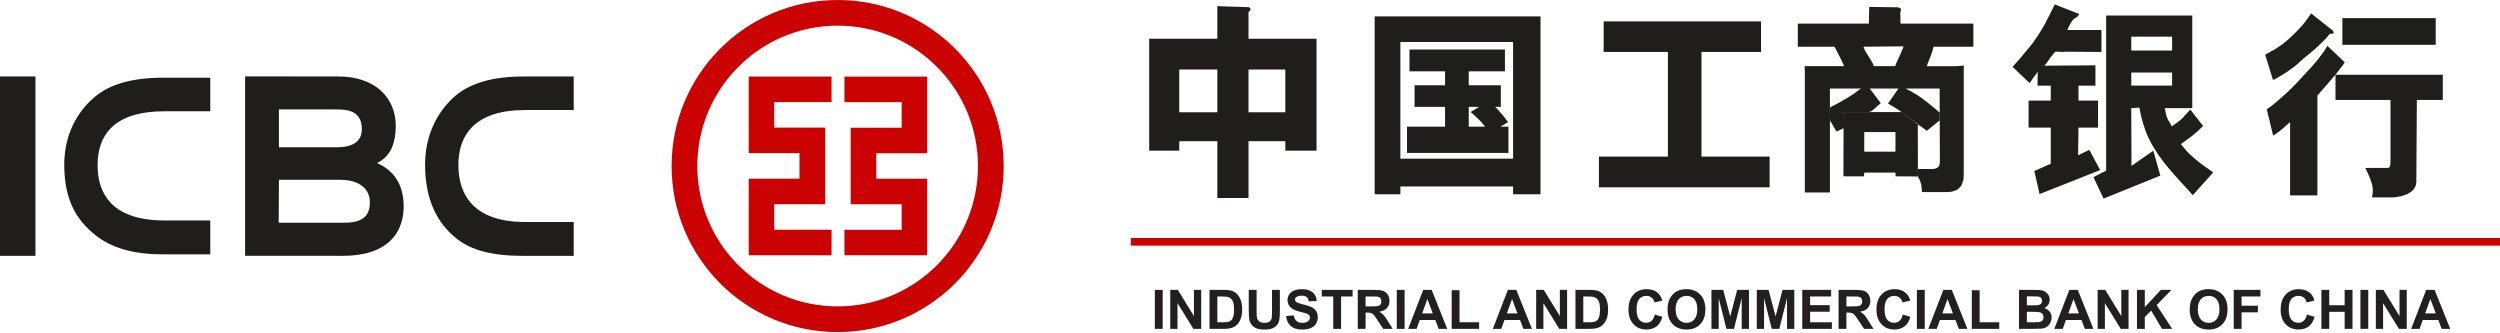
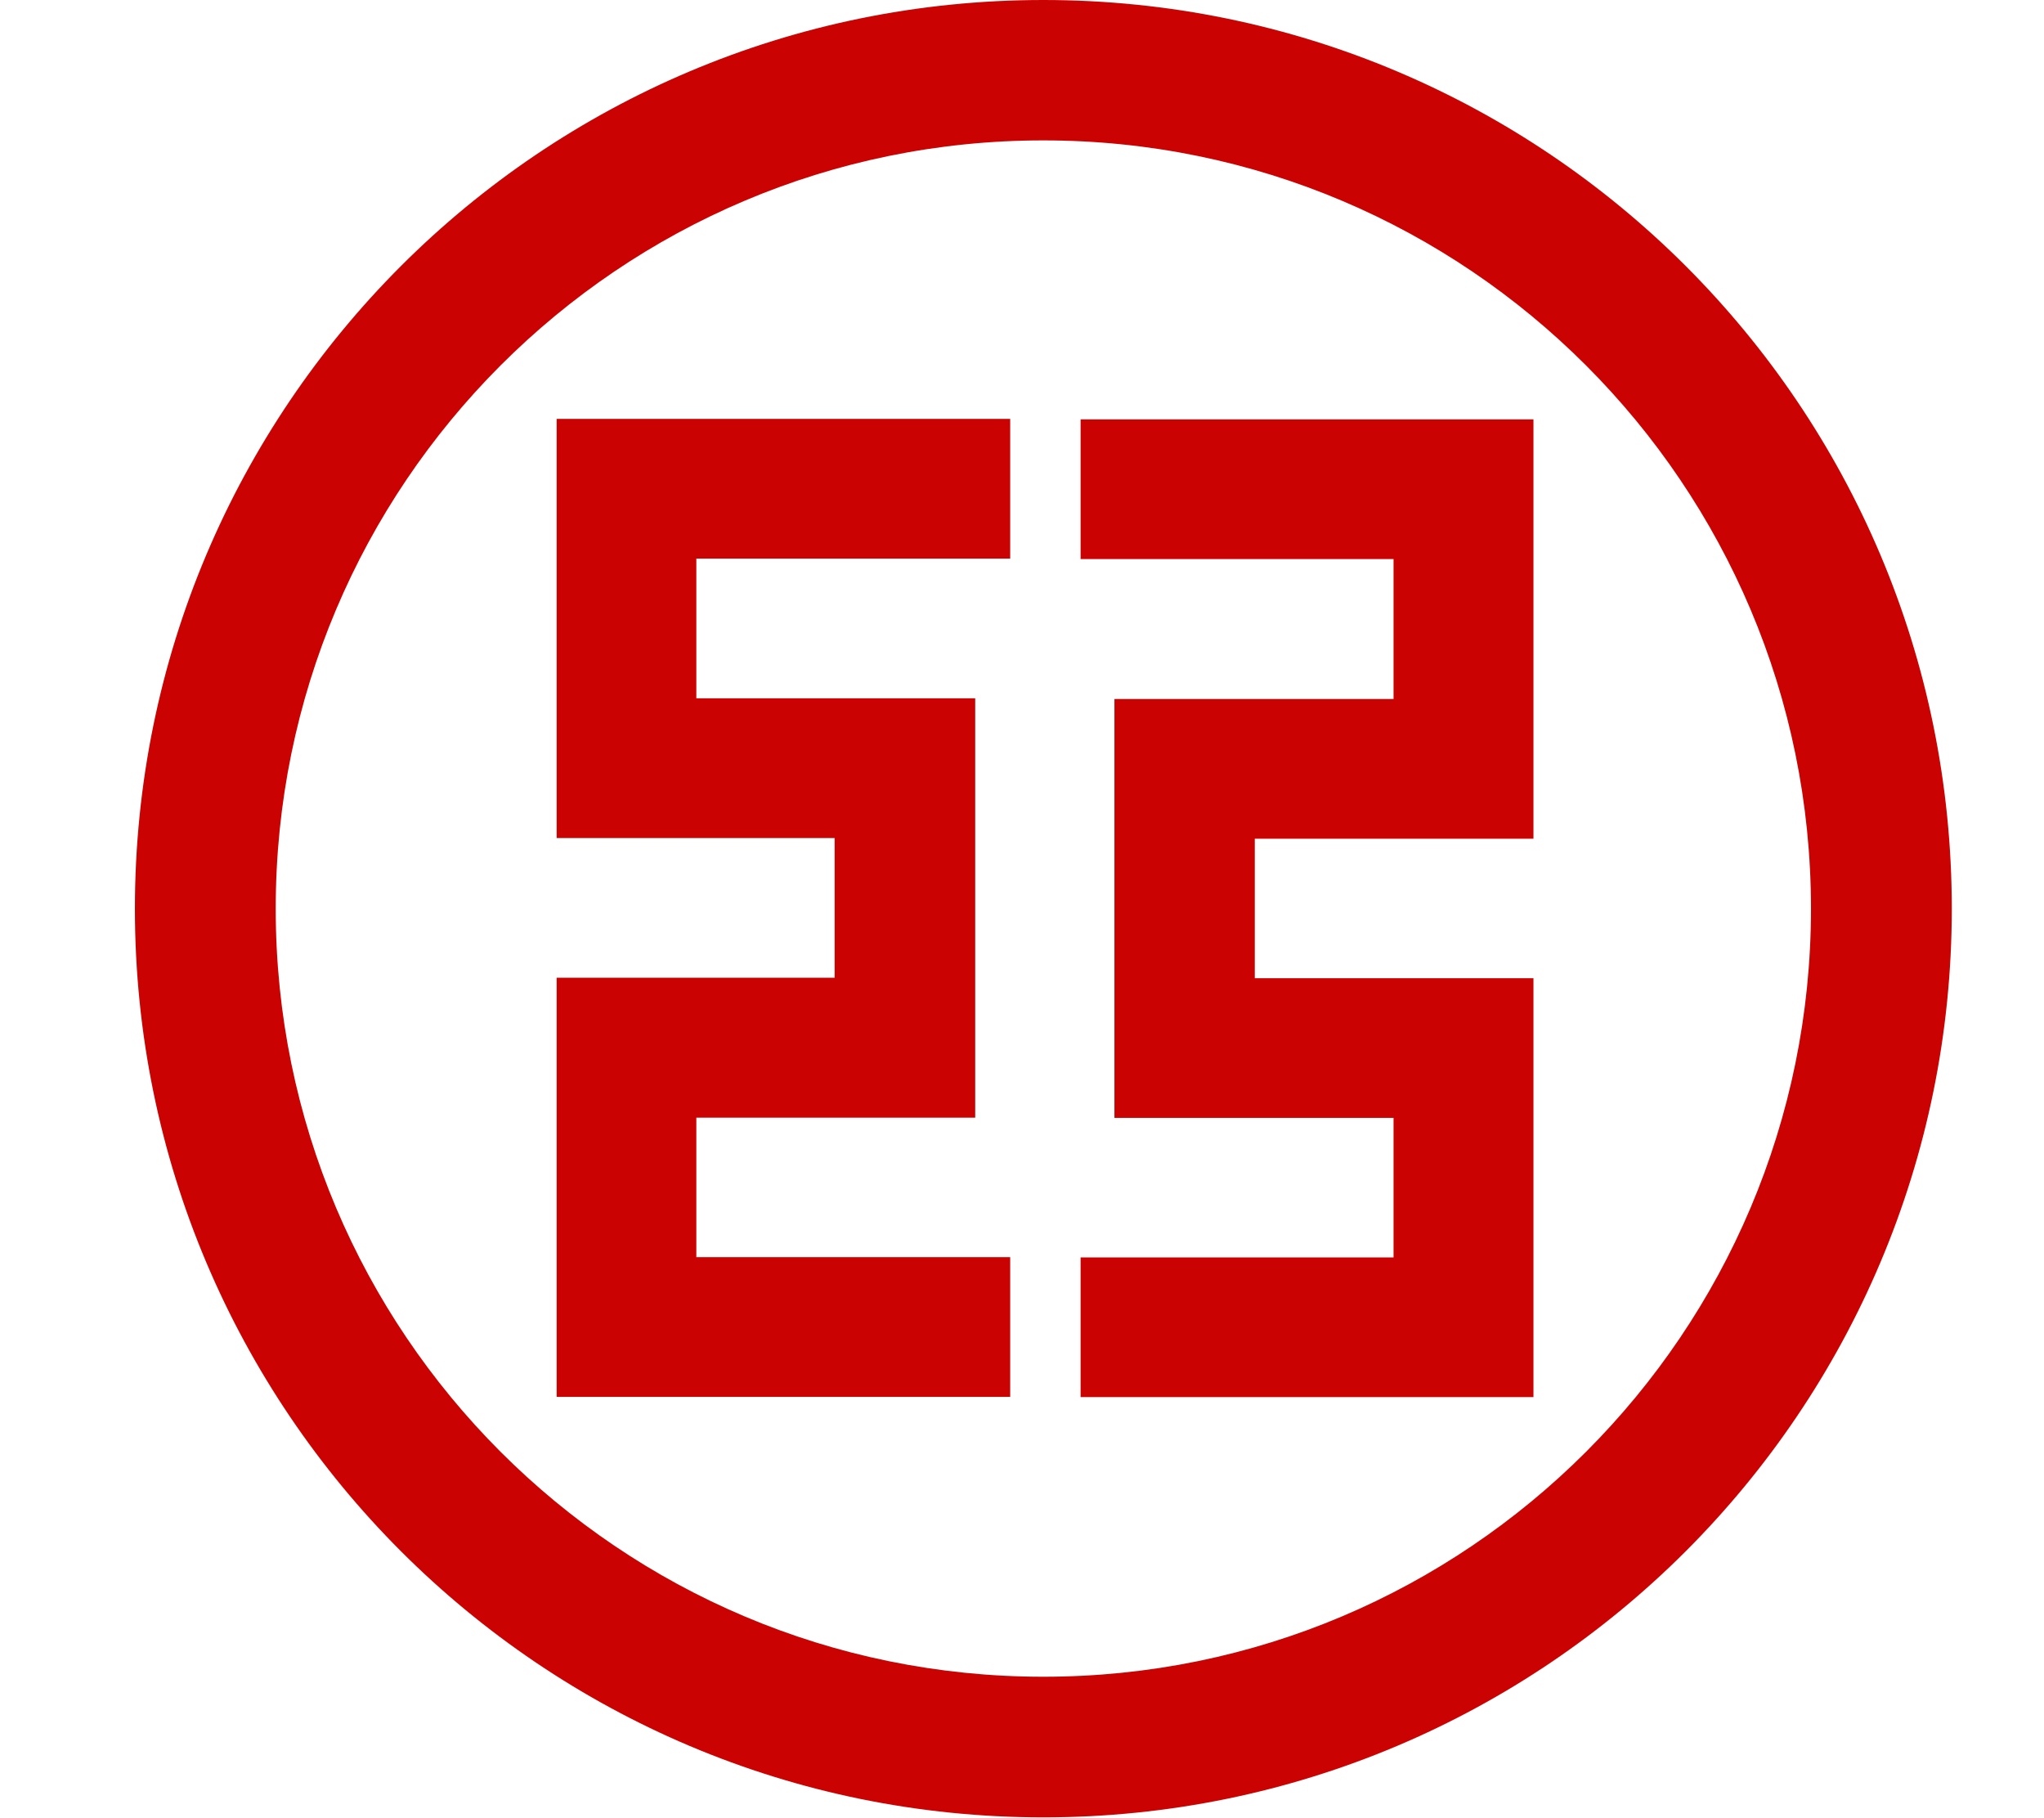
- <svg xmlns="http://www.w3.org/2000/svg" width="300" height="39.851" id="svg2" version="1.1">
-   <defs id="defs4">
-     <clipPath id="clipPath3048" clipPathUnits="userSpaceOnUse">
-       <path id="path3050" d="m 1082.2,512.557 -5.79,0 0,1.881 3.1,-0.027 0,5.895 2.69,0.011 0,-1.856 -0.76,0 0,-4.05 0.76,0 0,-1.854 m -4.64,5.976 -1.57,1.278 c 2.27,2.025 3.69,4.743 4.62,8.298 l 1.59,-0.765 0,-0.153 c -0.11,-0.809 -0.34,-1.409 -0.46,-1.809 l 0.46,0 0,-1.854 -1.19,0 c -0.79,-1.62 -1.75,-3.42 -3.45,-4.995" />
-     </clipPath>
-     <clipPath id="clipPath3036" clipPathUnits="userSpaceOnUse">
-       <path id="path3038" d="m 1082.2,495.493 -11.31,0 0,36.999 11.31,0 0,-5.148 -1.59,0.765 c -0.93,-3.555 -2.35,-6.273 -4.62,-8.298 l 1.57,-1.278 c 1.7,1.575 2.66,3.375 3.45,4.995 l 1.19,0 0,-3.211 -2.69,-0.011 0,-5.895 -3.1,0.027 0,-1.881 5.79,0 0,-17.064 m 0,18.918 -0.76,0 0,4.05 0.76,0 0,-4.05 m 0,10.971 -0.46,0 c 0.12,0.4 0.35,1 0.46,1.809 l 0,-1.809" />
-     </clipPath>
-     <clipPath id="clipPath3024" clipPathUnits="userSpaceOnUse">
-       <path id="path3026" d="m 1082.2,475.081 -158.998,0 0,93.996 158.998,0 0,-36.585 -11.31,0 0,-36.999 11.31,0 0,-20.412" />
-     </clipPath>
-     <clipPath id="clipPath2996" clipPathUnits="userSpaceOnUse">
-       <path id="path2998" d="m 1185.89,495.493 -103.69,0 0,17.064 3.97,0 0,-7.173 1.97,0 0,7.2 8.62,-0.027 0,1.854 -8.62,0 0,4.05 6.37,0 0,1.845 -6.37,0 -0.03,3.204 7.62,0.045 0,1.827 -13.53,0 0,1.809 c 0,0.047 0.01,0.095 0.01,0.144 l -0.01,0.009 0,5.148 103.69,0 0,-36.999 m -99.75,18.918 -3.94,0 0,4.05 3.97,0 -0.03,-4.05 m -3.94,5.906 0,3.211 3.97,0 0,-3.195 -3.97,-0.016" />
-     </clipPath>
-     <clipPath id="clipPath2852" clipPathUnits="userSpaceOnUse">
-       <path id="path2854" d="m 0,807.874 1240.08,0 L 1240.08,0 0,0 0,807.874 z" />
-     </clipPath>
-     <clipPath id="clipPath2838" clipPathUnits="userSpaceOnUse">
-       <path id="path2840" d="m 627.138,807.874 612.942,0 0,-807.874 -612.942,0 0,807.874 z" />
-     </clipPath>
-     <clipPath id="clipPath2832" clipPathUnits="userSpaceOnUse">
-       <path id="path2834" d="m 1240.16,-0.002 -613.022,0 0,807.876 613.022,0 0,-807.876 M 923.202,569.077 l 0,-93.996 158.998,0 0,20.412 103.69,0 0,36.999 -103.69,0 0,36.585 -158.998,0" />
-     </clipPath>
-   </defs>
-   <g id="layer1" transform="translate(1181.7,-512.6703)">
-     <path d="m -1040.188,529.616 4.568,0 0,6.811 3.743,0 0,-6.811 4.418,0 0,1.137 3.744,0 0,-12.713 0,-0.181 0,-0.18 0,-0.181 0,-0.176 -0.164,0 -0.182,0 -0.208,0 -0.196,0 -7.412,0 0,-3.191 0.075,-0.074 0.074,-0.073 0.017,-0.035 0.043,-0.046 0.015,-0.058 0.03,-0.074 -0.03,-0.046 -0.031,-0.075 -0.027,-0.041 -0.032,-0.019 -0.044,-0.028 -0.076,-0.031 -3.757,-0.121 0,3.912 -7.428,0 -0.209,0 -0.196,0 -0.179,0 -0.164,0 0,0.208 0,0.181 0,0.179 0,0.149 0,12.713 3.607,0 0,-1.137 m 8.311,-3.473 0,-5.124 4.087,0 0.164,0 0.166,0 0,0.166 0,0.116 0,4.842 -4.418,0 m -8.311,0 0,-4.842 0,-0.102 0,-0.18 0.135,0 0.164,0 4.269,0 0,5.124 -4.568,0 m 38.544,1.73 0.913,-0.552 -0.343,-0.449 -0.346,-0.448 -0.225,-0.241 -0.194,-0.238 -0.211,-0.222 -0.237,-0.228 -1.918,0 -1.019,0.615 0.376,0.328 0.433,0.406 0.225,0.221 0.24,0.241 0.24,0.285 0.225,0.28 -1.964,0 0,-2.377 3.851,0 0,-2.591 -3.851,0 0,-1.675 4.343,0 0,-2.61 -11.455,0 0,2.61 4.269,0 0,1.675 -3.654,0 0,2.591 3.654,0 0,2.377 -4.567,0 0,3.149 12.176,0 0,-3.149 -0.96,0 m -12.009,7.178 13.523,0 0,0.931 3.294,0 0,-20.655 0,-0.18 0,-0.193 0,-0.149 0,-0.166 -0.166,0 -0.18,0 -0.165,0 -0.208,0 -18.464,0 -0.238,0 -0.196,0 -0.167,0 -0.118,0 0,0.181 0,0.165 0,0.182 0,0.16 0,20.655 3.085,0 0,-0.931 m 0,-3.337 0,-14.048 0,0.047 0,0.028 0,-0.028 0.09,0 0.135,0 12.982,0 0.134,0 0.181,0 0,0.147 0,0.108 0,13.746 -13.523,0 m 32.104,-0.245 -8.28,0 0,3.685 20.485,0 0,-3.685 -8.175,0 0,-12.56 7.141,0 0,-3.668 -18.882,0 0,3.668 7.711,0 0,12.56 m 31.76,1.483 -1.781,0 0.045,1.006 0.075,0.104 0.074,0.119 0.045,0.108 0.045,0.102 0.073,0.227 0.062,0.205 0.058,0.452 0.032,0.45 3.039,0 0.253,-0.018 0.225,-0.028 0.211,-0.048 0.192,-0.07 0.182,-0.06 0.178,-0.109 0.136,-0.1 0.12,-0.139 0.12,-0.136 0.104,-0.159 0.075,-0.182 0.059,-0.192 0.075,-0.211 0.029,-0.211 0,-0.239 0.017,-0.256 0,-13.026 -0.944,0.073 -1.108,0 -2.38,0 0.106,-0.328 0.121,-0.298 0.117,-0.302 0.123,-0.295 0.089,-0.273 0.105,-0.267 0.059,-0.282 0.09,-0.287 4.776,0 0,-2.773 -8.744,0 -0.029,-1.33 0.059,-0.166 0.03,-0.165 0,-0.056 -0.015,-0.034 -0.015,-0.031 -0.043,-0.043 -0.061,-0.046 -0.073,-0.027 -0.09,-0.032 -0.106,-0.031 -3.412,-0.046 -0.046,2.005 -8.522,0 0,2.773 4.405,0 0.224,0.422 0.179,0.355 0.151,0.3 0.134,0.254 0.121,0.241 0.105,0.239 0.12,0.254 0.121,0.268 -4.747,0 0.029,0.753 0,1.017 0,13.384 3.01,0 0,-12.47 13.163,0 0.029,8.803 -0.015,0.106 0,0.104 -0.014,0.088 -0.032,0.081 -0.029,0.067 -0.044,0.08 -0.032,0.058 -0.058,0.064 -0.058,0.025 -0.076,0.046 -0.059,0.047 -0.075,0.025 -0.106,0.017 -0.075,0.033 -0.106,0.01 -0.089,0 m -7.055,-12.339 -0.058,-0.163 -0.058,-0.165 -0.106,-0.147 -0.075,-0.151 -0.179,-0.302 -0.179,-0.295 -0.179,-0.273 -0.166,-0.267 -0.075,-0.147 -0.059,-0.135 -0.061,-0.154 -0.043,-0.133 4.807,-0.046 -0.09,0.268 -0.12,0.273 -0.121,0.281 -0.119,0.287 -0.15,0.286 -0.135,0.329 -0.15,0.312 -0.12,0.341 -2.563,0 m 2.609,13.223 2.68,0.017 -0.015,-6.318 -1.975,-1.408 -0.539,0 -2.952,0 -3.459,0 0.015,2.336 -0.015,5.373 2.471,0 0.03,-0.447 3.742,0 0.016,0.447 m -0.016,-2.96 -3.742,0 0,-2.355 3.742,0 0,2.355 m -0.896,-5.766 0.222,0.119 0.24,0.133 0.252,0.162 0.272,0.167 0.568,0.374 0.586,0.467 0.643,0.449 0.63,0.476 0.642,0.466 0.614,0.448 1.558,-1.27 0,-0.883 -0.51,-0.453 -0.509,-0.418 -0.495,-0.402 -0.48,-0.362 -0.253,-0.193 -0.256,-0.16 -0.253,-0.181 -0.255,-0.139 -0.255,-0.163 -0.284,-0.165 -0.286,-0.133 -0.268,-0.149 -0.87,0 -1.256,1.812 m -3.236,-1.812 -0.373,0.255 -0.362,0.282 -0.403,0.27 -0.433,0.282 -0.479,0.27 -0.509,0.299 -0.57,0.3 -0.614,0.334 0.03,1.558 0.778,1.315 0.223,-0.105 0.286,-0.135 0.133,-0.064 0.09,-0.042 0.06,-0.042 0.045,-0.034 0,-1.915 2.98,0 0.089,-0.015 0.09,-0.032 0.106,-0.015 0.089,-0.061 0.196,-0.147 0.207,-0.165 0.39,-0.36 0.33,-0.282 -1.332,-1.751 -1.049,0 m 24.47,-4.421 4.386,0.032 0,-2.633 -4.088,0 0.149,-0.346 0.151,-0.286 0.134,-0.237 0.106,-0.18 0.106,-0.139 0.089,-0.102 0.09,-0.06 0.073,-0.059 0.12,-0.074 0.137,-0.092 0.059,-0.027 0.059,-0.093 0.075,-0.103 0.09,-0.121 -2.952,-1.153 -0.343,0.7 -0.286,0.573 -0.237,0.449 -0.196,0.402 -0.193,0.347 -0.21,0.36 -0.226,0.386 -0.284,0.448 -0.299,0.437 -0.3,0.434 -0.345,0.448 -0.375,0.453 -0.403,0.475 -0.418,0.514 -0.466,0.522 -0.479,0.539 2.036,1.946 0.241,-0.315 0.239,-0.359 0.27,-0.348 0.224,-0.343 -0.015,1.679 1.585,0 0,1.798 -2.661,0 0,3.233 2.661,0 0,4.343 -1.973,0.868 0.628,2.77 7.276,-2.88 -1.3,-2.424 -1.348,0.644 0.043,-3.321 2.351,0 0,-3.233 -2.351,0 0,-1.798 2.036,0 0,-2.439 -6.124,0.042 0.211,-0.237 0.164,-0.227 0.134,-0.179 0.121,-0.196 0.119,-0.18 0.166,-0.18 0.179,-0.24 0.225,-0.24 0.163,0 0.405,0.02 0.21,0 0.179,0 0.135,0 0.047,-0.02 m 13.924,11.085 0.51,-0.361 0.389,-0.303 0.344,-0.237 0.269,-0.224 0.272,-0.227 0.254,-0.223 0.285,-0.27 0.343,-0.329 -1.542,-1.963 -0.271,0.286 -0.209,0.225 -0.194,0.208 -0.179,0.224 -0.226,0.212 -0.285,0.24 -0.359,0.268 -0.493,0.36 -0.181,-0.346 -0.121,-0.208 -0.104,-0.166 -0.075,-0.147 -0.09,-0.196 -0.088,-0.24 -0.076,-0.36 -0.105,-0.534 3.294,0 0,-0.977 0,-2.231 0,-7.904 -1.423,0 -1.001,0 -7.908,0 0,0.956 0,0.989 0,11.052 0,1.763 0,3.852 -1.529,0.779 1.215,2.576 6.813,-2.754 -0.838,-2.997 -2.622,1.826 -0.028,-6.929 0.973,-0.061 0.12,0.595 0.121,0.541 0.135,0.495 0.117,0.433 0.152,0.421 0.12,0.353 0.135,0.345 0.121,0.303 0.15,0.282 0.134,0.273 0.136,0.27 0.134,0.235 0.3,0.481 0.33,0.522 0.194,0.286 0.224,0.299 0.226,0.316 0.224,0.285 0.493,0.595 0.51,0.601 0.569,0.628 0.569,0.632 0.583,0.627 0.614,0.69 2.455,-2.737 -0.643,-0.453 -0.569,-0.404 -0.285,-0.207 -0.27,-0.214 -0.24,-0.194 -0.24,-0.194 -0.222,-0.21 -0.225,-0.194 -0.211,-0.194 -0.208,-0.222 -0.196,-0.215 -0.193,-0.228 -0.195,-0.237 -0.18,-0.235 m -1.062,-8.581 0,1.571 -4.897,0 0,-1.571 4.897,0 m -4.897,-2.639 0,-1.663 4.897,0 0,1.663 -4.897,0 m 21.577,-4.463 -0.285,0.422 -0.331,0.467 -0.357,0.446 -0.39,0.436 -0.389,0.418 -0.404,0.39 -0.375,0.36 -0.374,0.328 -0.299,0.24 -0.27,0.227 -0.3,0.194 -0.298,0.206 -0.317,0.208 -0.345,0.182 -0.373,0.212 -0.405,0.221 0.942,3.04 0.377,-0.178 0.373,-0.224 0.403,-0.241 0.42,-0.253 0.42,-0.301 0.418,-0.301 0.225,-0.166 0.208,-0.179 0.196,-0.162 0.208,-0.194 0.36,-0.332 0.421,-0.344 0.449,-0.374 0.463,-0.387 0.48,-0.434 0.464,-0.452 0.239,-0.224 0.226,-0.253 0.225,-0.241 0.193,-0.253 0.029,-0.035 0.044,-0.012 0.046,-0.015 0.044,0 0.121,0 0.089,0 0.045,0 0.032,-0.019 0.03,-0.027 0.028,-0.046 0,-0.041 -0.028,-0.078 -0.03,-0.09 -0.063,-0.09 -2.589,-2.053 m -2.516,13.062 0,8.784 3.28,0 0,-11.977 0.343,-0.403 0.39,-0.448 0.435,-0.493 0.463,-0.541 0.451,-0.522 0.433,-0.541 0.196,-0.286 0.222,-0.254 0.181,-0.255 0.164,-0.253 -2.067,-1.964 -0.179,0.255 -0.164,0.286 -0.196,0.267 -0.208,0.272 -0.389,0.522 -0.421,0.495 -0.418,0.494 -0.449,0.467 -0.405,0.449 -0.403,0.433 -0.375,0.417 -0.449,0.452 -0.509,0.507 -0.539,0.507 -0.57,0.496 -0.554,0.481 -0.284,0.24 -0.255,0.195 -0.269,0.194 -0.254,0.192 0.763,3.133 0.299,-0.177 0.254,-0.186 0.225,-0.164 0.194,-0.164 0.225,-0.176 0.24,-0.21 0.27,-0.243 0.328,-0.282 m 6.275,-12.489 0,3.201 11.2,0 0,-3.201 -11.2,0 m 2.755,17.981 0.315,0.661 0.239,0.568 0.09,0.241 0.062,0.206 0.073,0.192 0.045,0.194 0.027,0.186 0.03,0.177 0.017,0.168 0,0.16 -0.017,0.181 -0.012,0.198 -0.032,0.193 -0.046,0.212 2.201,0 0.272,0 0.269,-0.018 0.268,-0.042 0.271,-0.05 0.27,-0.042 0.254,-0.093 0.253,-0.084 0.228,-0.092 0.222,-0.134 0.196,-0.135 0.087,-0.06 0.091,-0.088 0.074,-0.081 0.077,-0.083 0.057,-0.092 0.063,-0.102 0.058,-0.109 0.029,-0.102 0.031,-0.105 0.03,-0.122 0.016,-0.119 0.012,-0.134 0.062,-9.81 3.116,0 0,-3.025 -12.879,0 0,3.025 6.601,0 0,7.326 0,0.16 -0.011,0.151 -0.018,0.102 0,0.122 -0.029,0.08 -0.015,0.059 -0.046,0.053 -0.044,0.048 -0.059,0.012 -0.043,0.021 -0.075,0.013 -0.091,0.013 -0.177,0 -0.226,0 -2.186,0" style="fill:#201e1d;fill-opacity:1;fill-rule:evenodd;stroke:none" id="path2828" />
-     <path d="m -881.701,542.147 -164.304,0 0,-0.921 164.304,0 0,0.921 z" style="fill:#cb0202;fill-opacity:1;fill-rule:evenodd;stroke:none" id="path2836" />
-     <path d="m -1043.12,552.131 0,-4.674 0.942,0 0,4.674 -0.942,0 z" style="fill:#231f20;fill-opacity:1;fill-rule:nonzero;stroke:none" id="path2838" />
-     <path d="m -1041.269,552.131 0,-4.674 0.912,0 1.929,3.144 0,-3.144 0.87,0 0,4.674 -0.941,0 -1.9,-3.083 0,3.083 -0.87,0 z" style="fill:#231f20;fill-opacity:1;fill-rule:nonzero;stroke:none" id="path2840-1" />
-     <path d="m -1036.558,547.457 1.725,0 c 0.39,0 0.686,0.03 0.89,0.089 0.274,0.081 0.509,0.225 0.705,0.432 0.196,0.206 0.344,0.458 0.446,0.758 0.102,0.298 0.153,0.667 0.153,1.104 0,0.385 -0.048,0.716 -0.144,0.994 -0.117,0.34 -0.284,0.615 -0.501,0.826 -0.164,0.159 -0.385,0.284 -0.663,0.372 -0.208,0.066 -0.487,0.099 -0.835,0.099 l -1.776,0 0,-4.674 m 0.942,0.792 0,3.092 0.707,0 c 0.265,0 0.456,-0.016 0.573,-0.045 0.154,-0.038 0.282,-0.103 0.383,-0.194 0.102,-0.091 0.184,-0.24 0.248,-0.45 0.064,-0.209 0.096,-0.495 0.096,-0.855 0,-0.362 -0.033,-0.638 -0.096,-0.831 -0.064,-0.194 -0.154,-0.343 -0.269,-0.452 -0.115,-0.107 -0.261,-0.182 -0.438,-0.22 -0.132,-0.029 -0.391,-0.044 -0.777,-0.044 l -0.425,0 z" style="fill:#231f20;fill-opacity:1;fill-rule:nonzero;stroke:none" id="path2842" />
-     <path d="m -1031.849,547.457 0.942,0 0,2.537 c 0,0.402 0.012,0.663 0.036,0.782 0.041,0.192 0.137,0.346 0.29,0.462 0.152,0.116 0.361,0.174 0.626,0.174 0.269,0 0.472,-0.055 0.608,-0.165 0.137,-0.109 0.219,-0.244 0.247,-0.404 0.027,-0.159 0.042,-0.424 0.042,-0.795 l 0,-2.591 0.942,0 0,2.459 c 0,0.562 -0.026,0.958 -0.076,1.19 -0.051,0.233 -0.145,0.429 -0.283,0.588 -0.137,0.16 -0.321,0.287 -0.551,0.382 -0.23,0.094 -0.53,0.142 -0.9,0.142 -0.447,0 -0.786,-0.051 -1.017,-0.155 -0.231,-0.104 -0.413,-0.237 -0.547,-0.403 -0.134,-0.164 -0.222,-0.337 -0.265,-0.518 -0.062,-0.268 -0.093,-0.664 -0.093,-1.187 l 0,-2.497 z" style="fill:#231f20;fill-opacity:1;fill-rule:nonzero;stroke:none" id="path2844" />
-     <path d="m -1027.369,550.6 0.92,-0.087 c 0.056,0.31 0.168,0.536 0.337,0.681 0.169,0.145 0.397,0.218 0.685,0.218 0.304,0 0.533,-0.065 0.688,-0.193 0.154,-0.128 0.231,-0.279 0.231,-0.452 0,-0.11 -0.033,-0.205 -0.097,-0.283 -0.065,-0.077 -0.179,-0.145 -0.34,-0.203 -0.111,-0.039 -0.363,-0.106 -0.756,-0.204 -0.506,-0.124 -0.861,-0.278 -1.066,-0.462 -0.287,-0.256 -0.431,-0.571 -0.431,-0.941 0,-0.237 0.067,-0.461 0.203,-0.667 0.135,-0.207 0.329,-0.366 0.583,-0.474 0.254,-0.108 0.56,-0.163 0.919,-0.163 0.587,0 1.028,0.13 1.324,0.388 0.296,0.258 0.452,0.605 0.467,1.037 l -0.942,0.036 c -0.041,-0.24 -0.127,-0.413 -0.26,-0.518 -0.133,-0.106 -0.333,-0.158 -0.599,-0.158 -0.274,0 -0.489,0.057 -0.645,0.17 -0.1,0.072 -0.15,0.169 -0.15,0.29 0,0.109 0.047,0.204 0.141,0.283 0.119,0.1 0.408,0.204 0.868,0.312 0.459,0.108 0.8,0.221 1.02,0.336 0.22,0.117 0.393,0.275 0.517,0.477 0.124,0.202 0.186,0.45 0.186,0.746 0,0.27 -0.074,0.52 -0.223,0.756 -0.148,0.234 -0.359,0.409 -0.632,0.522 -0.272,0.115 -0.612,0.172 -1.018,0.172 -0.591,0 -1.046,-0.138 -1.363,-0.414 -0.317,-0.275 -0.506,-0.678 -0.568,-1.204 z" style="fill:#231f20;fill-opacity:1;fill-rule:nonzero;stroke:none" id="path2846" />
-     <path d="m -1021.71,552.131 0,-3.883 -1.381,0 0,-0.792 3.704,0 0,0.792 -1.381,0 0,3.883 -0.942,0 z" style="fill:#231f20;fill-opacity:1;fill-rule:nonzero;stroke:none" id="path2848" />
-     <path d="m -1018.77,552.131 0,-4.674 1.98,0 c 0.498,0 0.859,0.042 1.085,0.126 0.226,0.085 0.407,0.234 0.542,0.449 0.136,0.215 0.203,0.46 0.203,0.737 0,0.351 -0.103,0.641 -0.308,0.87 -0.205,0.229 -0.511,0.372 -0.919,0.432 0.203,0.12 0.371,0.25 0.503,0.392 0.133,0.142 0.311,0.395 0.536,0.759 l 0.57,0.91 -1.129,0 -0.678,-1.018 c -0.242,-0.362 -0.407,-0.59 -0.497,-0.684 -0.089,-0.094 -0.183,-0.16 -0.283,-0.194 -0.1,-0.036 -0.257,-0.053 -0.474,-0.053 l -0.191,0 0,1.949 -0.942,0 m 0.942,-2.697 0.695,0 c 0.451,0 0.732,-0.019 0.844,-0.057 0.113,-0.038 0.2,-0.105 0.264,-0.198 0.064,-0.094 0.095,-0.211 0.095,-0.351 0,-0.157 -0.042,-0.285 -0.125,-0.382 -0.083,-0.097 -0.202,-0.157 -0.354,-0.184 -0.076,-0.01 -0.305,-0.015 -0.686,-0.015 l -0.733,0 0,1.186 z" style="fill:#231f20;fill-opacity:1;fill-rule:nonzero;stroke:none" id="path2850" />
-     <path d="m -1014.089,552.131 0,-4.674 0.942,0 0,4.674 -0.942,0 z" style="fill:#231f20;fill-opacity:1;fill-rule:nonzero;stroke:none" id="path2852" />
-     <path d="m -1008.031,552.131 -1.026,0 -0.403,-1.064 -1.864,0 -0.385,1.064 -1.01,0 1.804,-4.674 1.013,0 1.871,4.674 m -1.737,-1.855 -0.646,-1.726 -0.624,1.726 1.27,0 z" style="fill:#231f20;fill-opacity:1;fill-rule:nonzero;stroke:none" id="path2854-7" />
-     <path d="m -1007.499,552.131 0,-4.638 0.942,0 0,3.848 2.352,0 0,0.791 -3.294,0 z" style="fill:#231f20;fill-opacity:1;fill-rule:nonzero;stroke:none" id="path2856" />
-     <path d="m -997.869,552.131 -1.027,0 -0.403,-1.064 -1.864,0 -0.384,1.064 -1.011,0 1.804,-4.674 1.013,0 1.872,4.674 m -1.738,-1.855 -0.646,-1.726 -0.624,1.726 1.27,0 z" style="fill:#231f20;fill-opacity:1;fill-rule:nonzero;stroke:none" id="path2858" />
-     <path d="m -997.359,552.131 0,-4.674 0.912,0 1.929,3.144 0,-3.144 0.87,0 0,4.674 -0.941,0 -1.9,-3.083 0,3.083 -0.87,0 z" style="fill:#231f20;fill-opacity:1;fill-rule:nonzero;stroke:none" id="path2860" />
-     <path d="m -992.649,547.457 1.726,0 c 0.389,0 0.686,0.03 0.889,0.089 0.274,0.081 0.509,0.225 0.705,0.432 0.196,0.206 0.345,0.458 0.447,0.758 0.102,0.298 0.153,0.667 0.153,1.104 0,0.385 -0.047,0.716 -0.143,0.994 -0.117,0.34 -0.285,0.615 -0.5,0.826 -0.163,0.159 -0.385,0.284 -0.663,0.372 -0.208,0.066 -0.487,0.099 -0.835,0.099 l -1.776,0 0,-4.674 m 0.942,0.792 0,3.092 0.708,0 c 0.264,0 0.455,-0.016 0.573,-0.045 0.153,-0.038 0.281,-0.103 0.383,-0.194 0.1,-0.091 0.183,-0.24 0.247,-0.45 0.064,-0.209 0.096,-0.495 0.096,-0.855 0,-0.362 -0.032,-0.638 -0.096,-0.831 -0.064,-0.194 -0.153,-0.343 -0.269,-0.452 -0.115,-0.107 -0.261,-0.182 -0.438,-0.22 -0.132,-0.029 -0.392,-0.044 -0.777,-0.044 l -0.426,0 z" style="fill:#231f20;fill-opacity:1;fill-rule:nonzero;stroke:none" id="path2862" />
-     <path d="m -983.124,550.412 0.912,0.281 c -0.139,0.513 -0.373,0.894 -0.699,1.143 -0.326,0.25 -0.741,0.374 -1.241,0.374 -0.621,0 -1.13,-0.212 -1.53,-0.637 -0.4,-0.424 -0.599,-1.005 -0.599,-1.742 0,-0.778 0.2,-1.383 0.601,-1.815 0.401,-0.43 0.929,-0.646 1.584,-0.646 0.571,0 1.036,0.17 1.392,0.507 0.213,0.2 0.371,0.486 0.479,0.859 l -0.935,0.223 c -0.057,-0.242 -0.172,-0.433 -0.347,-0.574 -0.175,-0.139 -0.388,-0.21 -0.638,-0.21 -0.347,0 -0.628,0.125 -0.843,0.374 -0.215,0.25 -0.322,0.654 -0.322,1.212 0,0.592 0.106,1.014 0.319,1.266 0.213,0.252 0.49,0.378 0.83,0.378 0.251,0 0.466,-0.081 0.647,-0.239 0.181,-0.16 0.311,-0.411 0.39,-0.754 z" style="fill:#231f20;fill-opacity:1;fill-rule:nonzero;stroke:none" id="path2864" />
-     <path d="m -981.594,549.822 c 0,-0.477 0.072,-0.878 0.215,-1.201 0.106,-0.239 0.251,-0.454 0.435,-0.643 0.184,-0.19 0.385,-0.332 0.605,-0.423 0.29,-0.123 0.628,-0.186 1.008,-0.186 0.689,0 1.24,0.215 1.654,0.643 0.414,0.428 0.621,1.024 0.621,1.788 0,0.757 -0.205,1.349 -0.616,1.776 -0.411,0.426 -0.959,0.641 -1.646,0.641 -0.695,0 -1.249,-0.213 -1.66,-0.637 -0.411,-0.426 -0.616,-1.012 -0.616,-1.758 m 0.971,-0.032 c 0,0.532 0.123,0.936 0.368,1.21 0.246,0.274 0.557,0.412 0.935,0.412 0.378,0 0.688,-0.136 0.93,-0.408 0.242,-0.272 0.364,-0.681 0.364,-1.226 0,-0.538 -0.119,-0.94 -0.354,-1.204 -0.236,-0.265 -0.548,-0.398 -0.94,-0.398 -0.39,0 -0.705,0.135 -0.944,0.402 -0.238,0.269 -0.359,0.672 -0.359,1.212 z" style="fill:#231f20;fill-opacity:1;fill-rule:nonzero;stroke:none" id="path2866" />
-     <path d="m -976.326,552.131 0,-4.674 1.41,0 0.844,3.189 0.834,-3.189 1.415,0 0,4.674 -0.871,0 -0.004,-3.679 -0.924,3.679 -0.91,0 -0.92,-3.679 -0.004,3.679 -0.871,0 z" style="fill:#231f20;fill-opacity:1;fill-rule:nonzero;stroke:none" id="path2868" />
-     <path d="m -970.885,552.131 0,-4.674 1.41,0 0.845,3.189 0.833,-3.189 1.415,0 0,4.674 -0.871,0 -0.004,-3.679 -0.924,3.679 -0.91,0 -0.92,-3.679 -0.004,3.679 -0.871,0 z" style="fill:#231f20;fill-opacity:1;fill-rule:nonzero;stroke:none" id="path2870" />
-     <path d="m -965.428,552.131 0,-4.674 3.466,0 0,0.792 -2.525,0 0,1.035 2.351,0 0,0.792 -2.351,0 0,1.266 2.61,0 0,0.791 -3.552,0 z" style="fill:#231f20;fill-opacity:1;fill-rule:nonzero;stroke:none" id="path2872" />
-     <path d="m -961.072,552.131 0,-4.674 1.98,0 c 0.498,0 0.859,0.042 1.086,0.126 0.226,0.085 0.407,0.234 0.542,0.449 0.136,0.215 0.204,0.46 0.204,0.737 0,0.351 -0.103,0.641 -0.307,0.87 -0.205,0.229 -0.512,0.372 -0.921,0.432 0.204,0.12 0.371,0.25 0.505,0.392 0.132,0.142 0.311,0.395 0.535,0.759 l 0.569,0.91 -1.128,0 -0.678,-1.018 c -0.242,-0.362 -0.407,-0.59 -0.497,-0.684 -0.09,-0.094 -0.184,-0.16 -0.284,-0.194 -0.1,-0.036 -0.258,-0.053 -0.474,-0.053 l -0.191,0 0,1.949 -0.941,0 m 0.941,-2.697 0.695,0 c 0.45,0 0.732,-0.019 0.844,-0.057 0.112,-0.038 0.2,-0.105 0.264,-0.198 0.063,-0.094 0.095,-0.211 0.095,-0.351 0,-0.157 -0.042,-0.285 -0.125,-0.382 -0.083,-0.097 -0.202,-0.157 -0.354,-0.184 -0.075,-0.01 -0.304,-0.015 -0.685,-0.015 l -0.734,0 0,1.186 z" style="fill:#231f20;fill-opacity:1;fill-rule:nonzero;stroke:none" id="path2874" />
-     <path d="m -953.369,550.412 0.912,0.281 c -0.139,0.513 -0.373,0.894 -0.699,1.143 -0.326,0.25 -0.74,0.374 -1.242,0.374 -0.62,0 -1.129,-0.212 -1.529,-0.637 -0.4,-0.424 -0.599,-1.005 -0.599,-1.742 0,-0.778 0.2,-1.383 0.601,-1.815 0.401,-0.43 0.929,-0.646 1.584,-0.646 0.571,0 1.036,0.17 1.392,0.507 0.213,0.2 0.371,0.486 0.479,0.859 l -0.935,0.223 c -0.057,-0.242 -0.172,-0.433 -0.347,-0.574 -0.175,-0.139 -0.388,-0.21 -0.638,-0.21 -0.346,0 -0.627,0.125 -0.843,0.374 -0.215,0.25 -0.322,0.654 -0.322,1.212 0,0.592 0.106,1.014 0.319,1.266 0.213,0.252 0.49,0.378 0.829,0.378 0.253,0 0.467,-0.081 0.648,-0.239 0.181,-0.16 0.311,-0.411 0.39,-0.754 z" style="fill:#231f20;fill-opacity:1;fill-rule:nonzero;stroke:none" id="path2876" />
-     <path d="m -951.673,552.131 0,-4.674 0.942,0 0,4.674 -0.942,0 z" style="fill:#231f20;fill-opacity:1;fill-rule:nonzero;stroke:none" id="path2878" />
-     <path d="m -945.615,552.131 -1.026,0 -0.403,-1.064 -1.864,0 -0.384,1.064 -1.01,0 1.805,-4.674 1.012,0 1.872,4.674 m -1.738,-1.855 -0.646,-1.726 -0.623,1.726 1.269,0 z" style="fill:#231f20;fill-opacity:1;fill-rule:nonzero;stroke:none" id="path2880" />
-     <path d="m -945.084,552.131 0,-4.638 0.942,0 0,3.848 2.352,0 0,0.791 -3.295,0 z" style="fill:#231f20;fill-opacity:1;fill-rule:nonzero;stroke:none" id="path2882" />
-     <path d="m -939.418,547.457 1.867,0 c 0.369,0 0.646,0.015 0.826,0.046 0.181,0.031 0.344,0.095 0.487,0.192 0.143,0.098 0.263,0.228 0.358,0.39 0.095,0.163 0.143,0.344 0.143,0.546 0,0.219 -0.058,0.42 -0.176,0.602 -0.117,0.182 -0.275,0.319 -0.475,0.41 0.283,0.083 0.501,0.224 0.653,0.425 0.152,0.2 0.229,0.434 0.229,0.706 0,0.213 -0.05,0.419 -0.149,0.621 -0.098,0.201 -0.234,0.363 -0.404,0.482 -0.171,0.121 -0.382,0.195 -0.632,0.223 -0.156,0.016 -0.537,0.027 -1.137,0.031 l -1.59,0 0,-4.674 m 0.942,0.777 0,1.079 0.616,0 c 0.368,0 0.596,-0.006 0.684,-0.016 0.162,-0.019 0.288,-0.075 0.381,-0.167 0.092,-0.092 0.138,-0.214 0.138,-0.365 0,-0.143 -0.04,-0.262 -0.119,-0.352 -0.079,-0.09 -0.198,-0.144 -0.354,-0.163 -0.094,-0.011 -0.362,-0.017 -0.805,-0.017 l -0.541,0 m 0,1.856 0,1.252 0.875,0 c 0.341,0 0.558,-0.01 0.648,-0.029 0.141,-0.025 0.255,-0.089 0.343,-0.187 0.089,-0.099 0.133,-0.232 0.133,-0.398 0,-0.139 -0.034,-0.26 -0.102,-0.356 -0.069,-0.098 -0.167,-0.171 -0.295,-0.215 -0.13,-0.044 -0.409,-0.067 -0.839,-0.067 l -0.763,0 z" style="fill:#231f20;fill-opacity:1;fill-rule:nonzero;stroke:none" id="path2884" />
-     <path d="m -930.494,552.131 -1.027,0 -0.402,-1.064 -1.864,0 -0.385,1.064 -1.011,0 1.805,-4.674 1.013,0 1.872,4.674 m -1.738,-1.855 -0.646,-1.726 -0.624,1.726 1.27,0 z" style="fill:#231f20;fill-opacity:1;fill-rule:nonzero;stroke:none" id="path2886" />
-     <path d="m -929.983,552.131 0,-4.674 0.912,0 1.928,3.144 0,-3.144 0.871,0 0,4.674 -0.942,0 -1.899,-3.083 0,3.083 -0.87,0 z" style="fill:#231f20;fill-opacity:1;fill-rule:nonzero;stroke:none" id="path2888" />
-     <path d="m -925.266,552.131 0,-4.674 0.942,0 0,2.077 1.923,-2.077 1.272,0 -1.774,1.821 1.86,2.854 -1.221,0 -1.293,-2.194 -0.768,0.782 0,1.412 -0.942,0 z" style="fill:#231f20;fill-opacity:1;fill-rule:nonzero;stroke:none" id="path2890" />
-     <path d="m -918.935,549.822 c 0,-0.477 0.072,-0.878 0.214,-1.201 0.106,-0.239 0.251,-0.454 0.435,-0.643 0.185,-0.19 0.386,-0.332 0.605,-0.423 0.292,-0.123 0.628,-0.186 1.008,-0.186 0.689,0 1.241,0.215 1.655,0.643 0.414,0.428 0.62,1.024 0.62,1.788 0,0.757 -0.205,1.349 -0.615,1.776 -0.411,0.426 -0.96,0.641 -1.646,0.641 -0.696,0 -1.25,-0.213 -1.66,-0.637 -0.41,-0.426 -0.615,-1.012 -0.615,-1.758 m 0.972,-0.032 c 0,0.532 0.123,0.936 0.368,1.21 0.245,0.274 0.557,0.412 0.935,0.412 0.377,0 0.688,-0.136 0.929,-0.408 0.243,-0.272 0.364,-0.681 0.364,-1.226 0,-0.538 -0.118,-0.94 -0.354,-1.204 -0.236,-0.265 -0.548,-0.398 -0.939,-0.398 -0.39,0 -0.706,0.135 -0.944,0.402 -0.239,0.269 -0.358,0.672 -0.358,1.212 z" style="fill:#231f20;fill-opacity:1;fill-rule:nonzero;stroke:none" id="path2892" />
-     <path d="m -913.653,552.131 0,-4.674 3.208,0 0,0.792 -2.265,0 0,1.106 1.956,0 0,0.792 -1.956,0 0,1.985 -0.942,0 z" style="fill:#231f20;fill-opacity:1;fill-rule:nonzero;stroke:none" id="path2894" />
-     <path d="m -904.865,550.412 0.914,0.281 c -0.14,0.513 -0.373,0.894 -0.699,1.143 -0.326,0.25 -0.741,0.374 -1.242,0.374 -0.62,0 -1.131,-0.212 -1.53,-0.637 -0.4,-0.424 -0.599,-1.005 -0.599,-1.742 0,-0.778 0.201,-1.383 0.602,-1.815 0.401,-0.43 0.929,-0.646 1.583,-0.646 0.571,0 1.036,0.17 1.393,0.507 0.212,0.2 0.371,0.486 0.477,0.859 l -0.935,0.223 c -0.055,-0.242 -0.17,-0.433 -0.345,-0.574 -0.175,-0.139 -0.388,-0.21 -0.639,-0.21 -0.346,0 -0.627,0.125 -0.843,0.374 -0.215,0.25 -0.323,0.654 -0.323,1.212 0,0.592 0.106,1.014 0.319,1.266 0.213,0.252 0.489,0.378 0.829,0.378 0.251,0 0.467,-0.081 0.648,-0.239 0.181,-0.16 0.311,-0.411 0.388,-0.754 z" style="fill:#231f20;fill-opacity:1;fill-rule:nonzero;stroke:none" id="path2896" />
-     <path d="m -903.131,552.131 0,-4.674 0.942,0 0,1.841 1.847,0 0,-1.841 0.942,0 0,4.674 -0.942,0 0,-2.042 -1.847,0 0,2.042 -0.942,0 z" style="fill:#231f20;fill-opacity:1;fill-rule:nonzero;stroke:none" id="path2898" />
-     <path d="m -898.449,552.131 0,-4.674 0.941,0 0,4.674 -0.941,0 z" style="fill:#231f20;fill-opacity:1;fill-rule:nonzero;stroke:none" id="path2900" />
-     <path d="m -896.598,552.131 0,-4.674 0.911,0 1.929,3.144 0,-3.144 0.87,0 0,4.674 -0.941,0 -1.9,-3.083 0,3.083 -0.869,0 z" style="fill:#231f20;fill-opacity:1;fill-rule:nonzero;stroke:none" id="path2902" />
-     <path d="m -887.675,552.131 -1.025,0 -0.403,-1.064 -1.864,0 -0.384,1.064 -1.01,0 1.804,-4.674 1.013,0 1.871,4.674 m -1.736,-1.855 -0.647,-1.726 -0.624,1.726 1.271,0 z" style="fill:#231f20;fill-opacity:1;fill-rule:nonzero;stroke:none" id="path2904" />
-     <g transform="matrix(0.1556678,0,0,0.1556678,-1194.237,501.4036)" id="layer1-0" style="fill:#cb0202;fill-opacity:1">
-       <g id="g3518" transform="matrix(4.4419,0,0,-4.442671,731.4954,249.5103)" style="fill:#cb0202;fill-opacity:1">
-         <path d="m 0,0 0,-4.426 14.363,0 0,13.28 -8.834,0 0,4.427 8.834,0 0,13.295 -14.363,0 0,-4.43 9.93,0 0,-4.437 -8.852,0 0,-13.283 8.852,0 L 9.93,0 0,0 z m -25.533,11.062 c 0,13.442 10.904,24.356 24.353,24.356 13.446,0 24.352,-10.914 24.352,-24.356 0,-13.447 -10.906,-24.353 -24.352,-24.353 -13.449,0 -24.353,10.906 -24.353,24.353 m -4.461,0 c 0,15.917 12.892,28.809 28.814,28.809 15.918,0 28.819,-12.892 28.819,-28.809 0,-15.917 -12.901,-28.814 -28.819,-28.814 -15.922,0 -28.814,12.897 -28.814,28.814 m 27.76,11.096 0,4.428 -14.381,0 0,-13.287 8.812,0 0,-4.432 -8.812,0 0,-13.285 14.381,0 0,4.428 -9.955,0 0,4.426 8.851,0 0,13.295 -8.851,0 0,4.427" style="fill:#cb0202;fill-opacity:1;fill-rule:evenodd;stroke:none" id="path3520" />
-       </g>
-     </g>
-     <g style="color:#000000;fill:#201e1d;fill-opacity:1;fill-rule:evenodd;stroke:none;marker:none;visibility:visible;display:inline;overflow:visible;enable-background:accumulate" transform="matrix(0.4815901,0,0,0.4859739,-1100.143,361.5242)" id="g2931">
-       <path d="m -99.848,355.518 0,-0.103 15.347,0 c 1.402,0 3.42,0.223 5.037,1.276 1.506,0.988 2.277,2.447 2.277,4.336 0,1.505 -0.413,2.683 -1.222,3.496 -1.505,1.499 -4.103,1.496 -6.004,1.496 l -15.49,0 0,-0.093 0.056,-10.409 z m 0,-8.234 0,-9.246 14.05,0 c 2.471,0 6.613,0 6.613,4.874 0,1.787 -0.776,3.05 -2.305,3.762 -1.379,0.643 -3.101,0.71 -4.273,0.71 l -14.084,0 0,-0.1 z m 15.918,26.906 c 5.325,0 9.343,-1.286 11.939,-3.826 2.666,-2.61 3.227,-5.964 3.227,-8.327 0,-5.162 -2.17,-8.753 -6.452,-10.664 l -0.189,-0.079 0.179,-0.094 c 1.931,-1.01 4.488,-3.063 4.488,-9.182 0,-3.362 -1.278,-6.39 -3.603,-8.531 -2.548,-2.351 -6.267,-3.59 -10.742,-3.59 l -23.194,-0.014 0,44.294" style="color:#000000;fill:#201e1d;fill-opacity:1;fill-rule:evenodd;stroke:none;marker:none;visibility:visible;display:inline;overflow:visible;enable-background:accumulate" id="path2933" />
-       <path id="path2935" style="color:#000000;fill:#201e1d;fill-opacity:1;fill-rule:evenodd;stroke:none;marker:none;visibility:visible;display:inline;overflow:visible;enable-background:accumulate" d="m -169.351,374.19 8.836,0 0,-44.293 -8.836,0 0,44.293 z" />
-       <path d="m -153.342,351.667 c 0,4.282 0.726,7.818 2.22,10.807 1.248,2.49 3.006,4.588 5.544,6.607 3.949,3.137 9.51,4.731 16.531,4.731 l 12.093,0 0,-8.36 -11.423,0 c -6.354,0 -10.962,-1.572 -13.692,-4.677 -1.941,-2.201 -2.937,-5.174 -2.963,-8.83 -0.036,-3.922 1.071,-7.041 3.277,-9.262 2.761,-2.78 7.262,-4.188 13.378,-4.188 l 11.423,0 0,-8.291 -11.671,0 c -3.93,0 -7.225,0.394 -10.081,1.192 -2.85,0.802 -5.192,1.997 -7.155,3.649 -2.791,2.354 -7.481,7.638 -7.481,16.621" style="color:#000000;fill:#201e1d;fill-opacity:1;fill-rule:evenodd;stroke:none;marker:none;visibility:visible;display:inline;overflow:visible;enable-background:accumulate" id="path2937" />
-       <path d="m -63.433,351.667 c 0,4.273 0.743,8.047 2.22,11.2 1.278,2.733 3.14,5.088 5.541,6.995 3.712,2.957 8.966,4.331 16.531,4.331 l 12.749,0 0,-8.358 -12.076,0 c -6.343,0 -10.951,-1.641 -13.698,-4.875 -1.938,-2.277 -2.934,-5.308 -2.959,-9.013 -0.037,-4.03 1.108,-7.245 3.392,-9.543 2.777,-2.8 7.238,-4.219 13.265,-4.219 l 12.076,0 0,-8.284 -12.33,0 c -3.928,0 -7.219,0.39 -10.078,1.189 -2.85,0.8 -5.192,1.99 -7.149,3.643 -2.255,1.895 -7.484,7.341 -7.484,16.935" style="color:#000000;fill:#201e1d;fill-opacity:1;fill-rule:evenodd;stroke:none;marker:none;visibility:visible;display:inline;overflow:visible;enable-background:accumulate" id="path2939" />
-     </g>
+ <svg xmlns="http://www.w3.org/2000/svg" viewBox="0 0 9 8" version="1.1">
+   <g id="Page-1" stroke="none" stroke-width="1" fill="none" fill-rule="evenodd">
+     <path d="M4.594,1.90480115e-06 C6.804,1.90480115e-06 8.594,1.79 8.594,4 C8.594,6.209 6.804,8 4.594,8 C2.384,8 0.594,6.209 0.594,4 C0.594,1.79 2.384,1.90480115e-06 4.594,1.90480115e-06 Z M4.594,0.618 C2.727,0.618 1.214,2.133 1.214,4 C1.214,5.867 2.727,7.381 4.594,7.381 C6.46,7.381 7.974,5.867 7.974,4 C7.974,2.133 6.46,0.618 4.594,0.618 Z M6.752,1.846 L6.752,3.692 L5.525,3.692 L5.525,4.306 L6.752,4.306 L6.752,6.15 L4.758,6.15 L4.758,5.535 L6.136,5.535 L6.136,4.921 L4.907,4.921 L4.907,3.077 L6.136,3.077 L6.136,2.461 L4.758,2.461 L4.758,1.846 L6.752,1.846 Z M4.448,1.844 L4.448,2.459 L3.066,2.459 L3.066,3.074 L4.294,3.074 L4.294,4.92 L3.066,4.92 L3.066,5.534 L4.448,5.534 L4.448,6.149 L2.451,6.149 L2.451,4.304 L3.675,4.304 L3.675,3.689 L2.451,3.689 L2.451,1.844 L4.448,1.844 Z" id="icbc" fill="#CB0202" />
  </g>
</svg>
